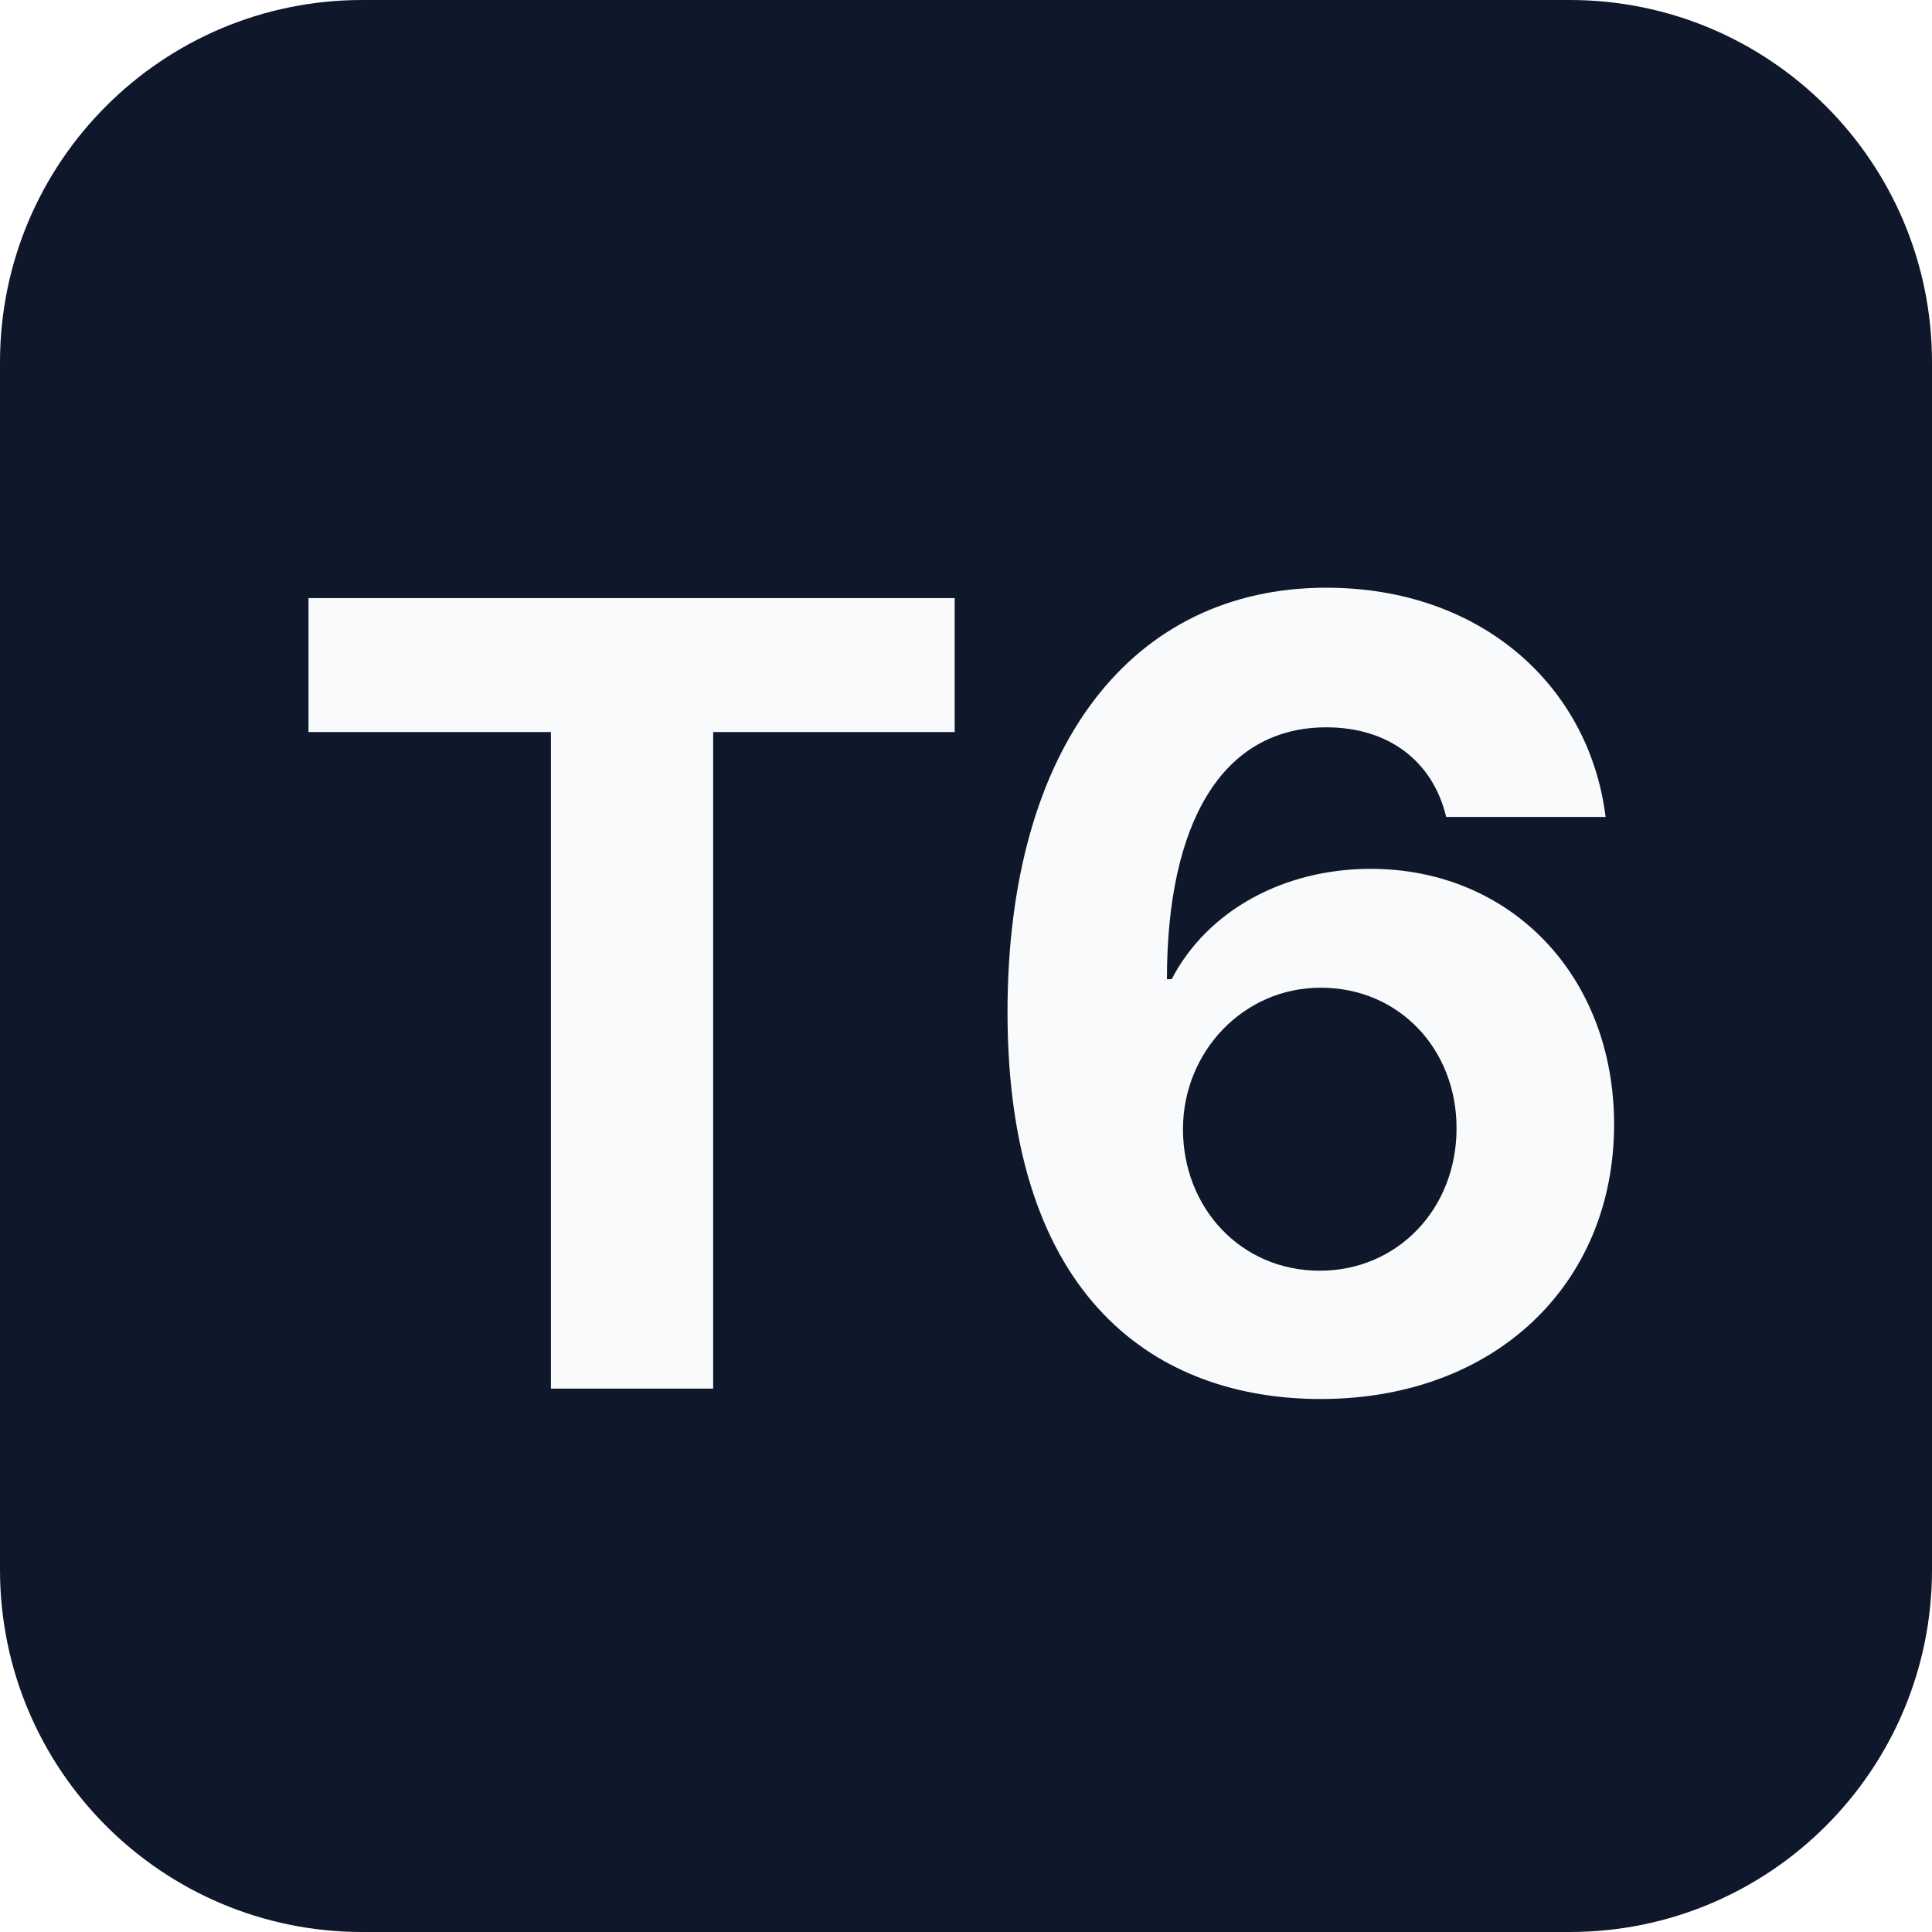
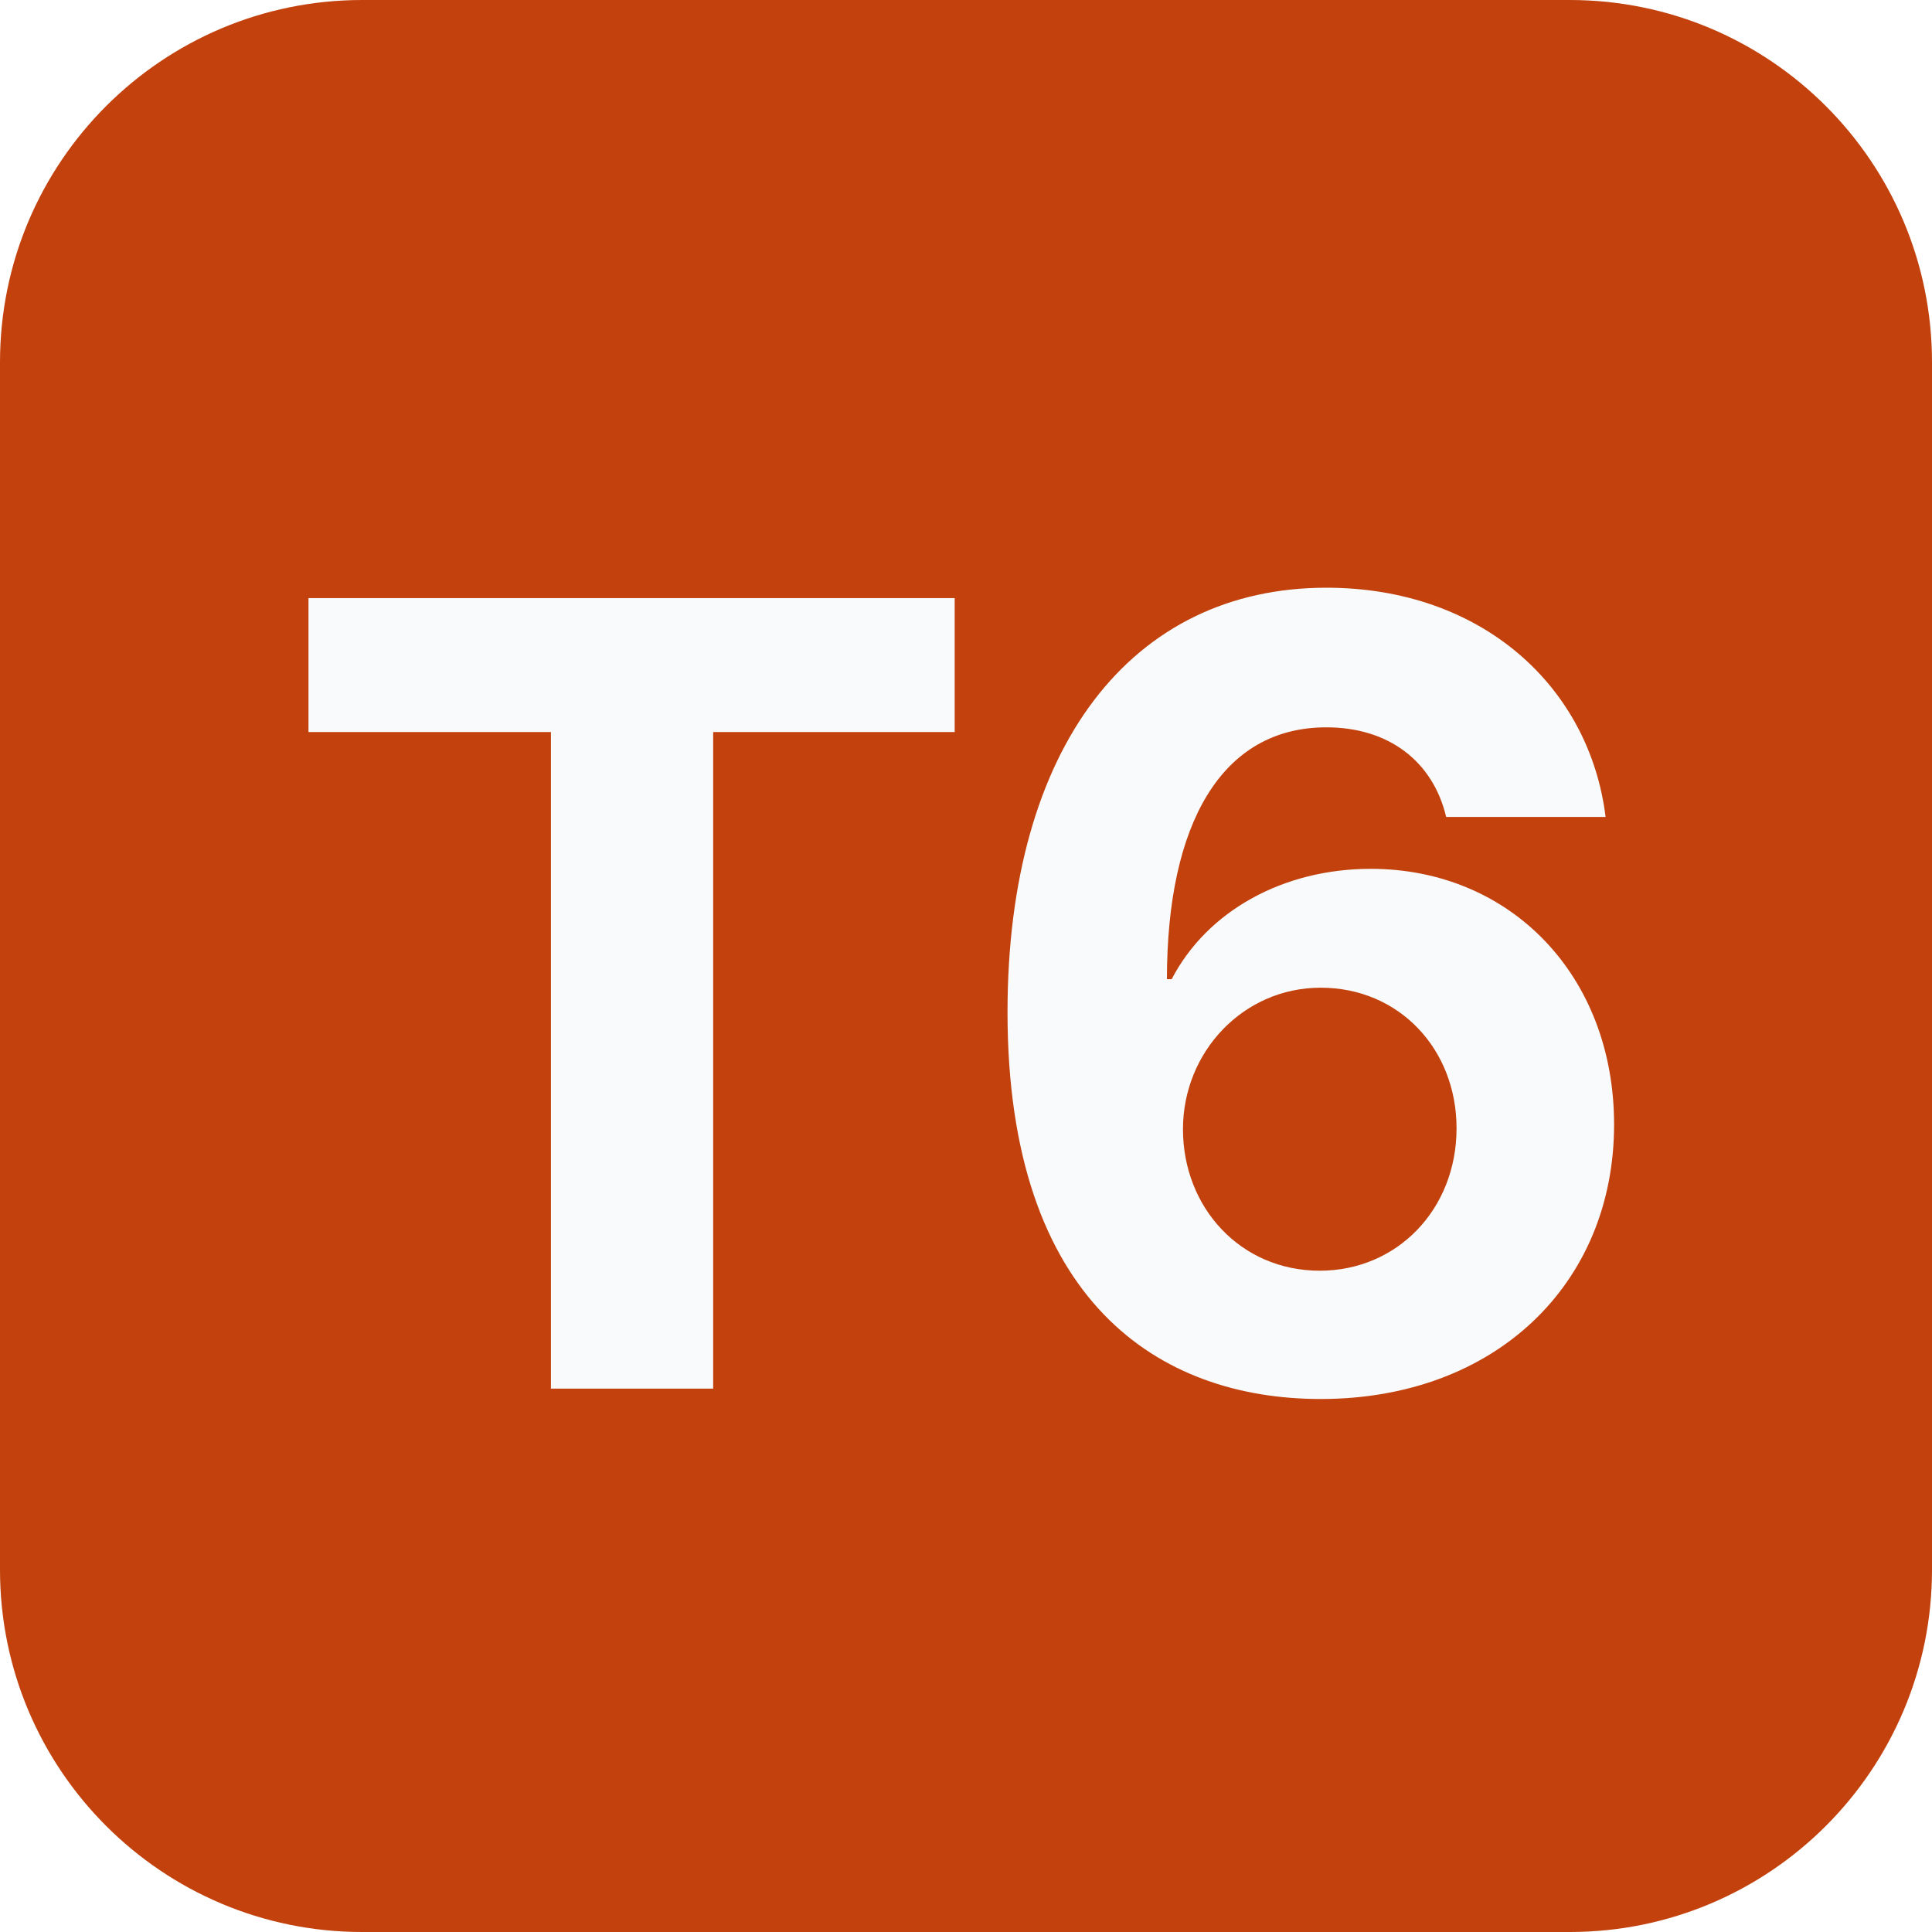
<svg xmlns="http://www.w3.org/2000/svg" viewBox="0 0 32 32">
-   <rect width="32" height="32" rx="6" fill="#0f172a" />
+   <rect width="32" height="32" rx="6" fill="#C2410C" />
  <text x="16" y="23" font-family="system-ui, -apple-system, sans-serif" font-weight="700" font-size="18" fill="#f8fafc" text-anchor="middle">T6</text>
</svg>
